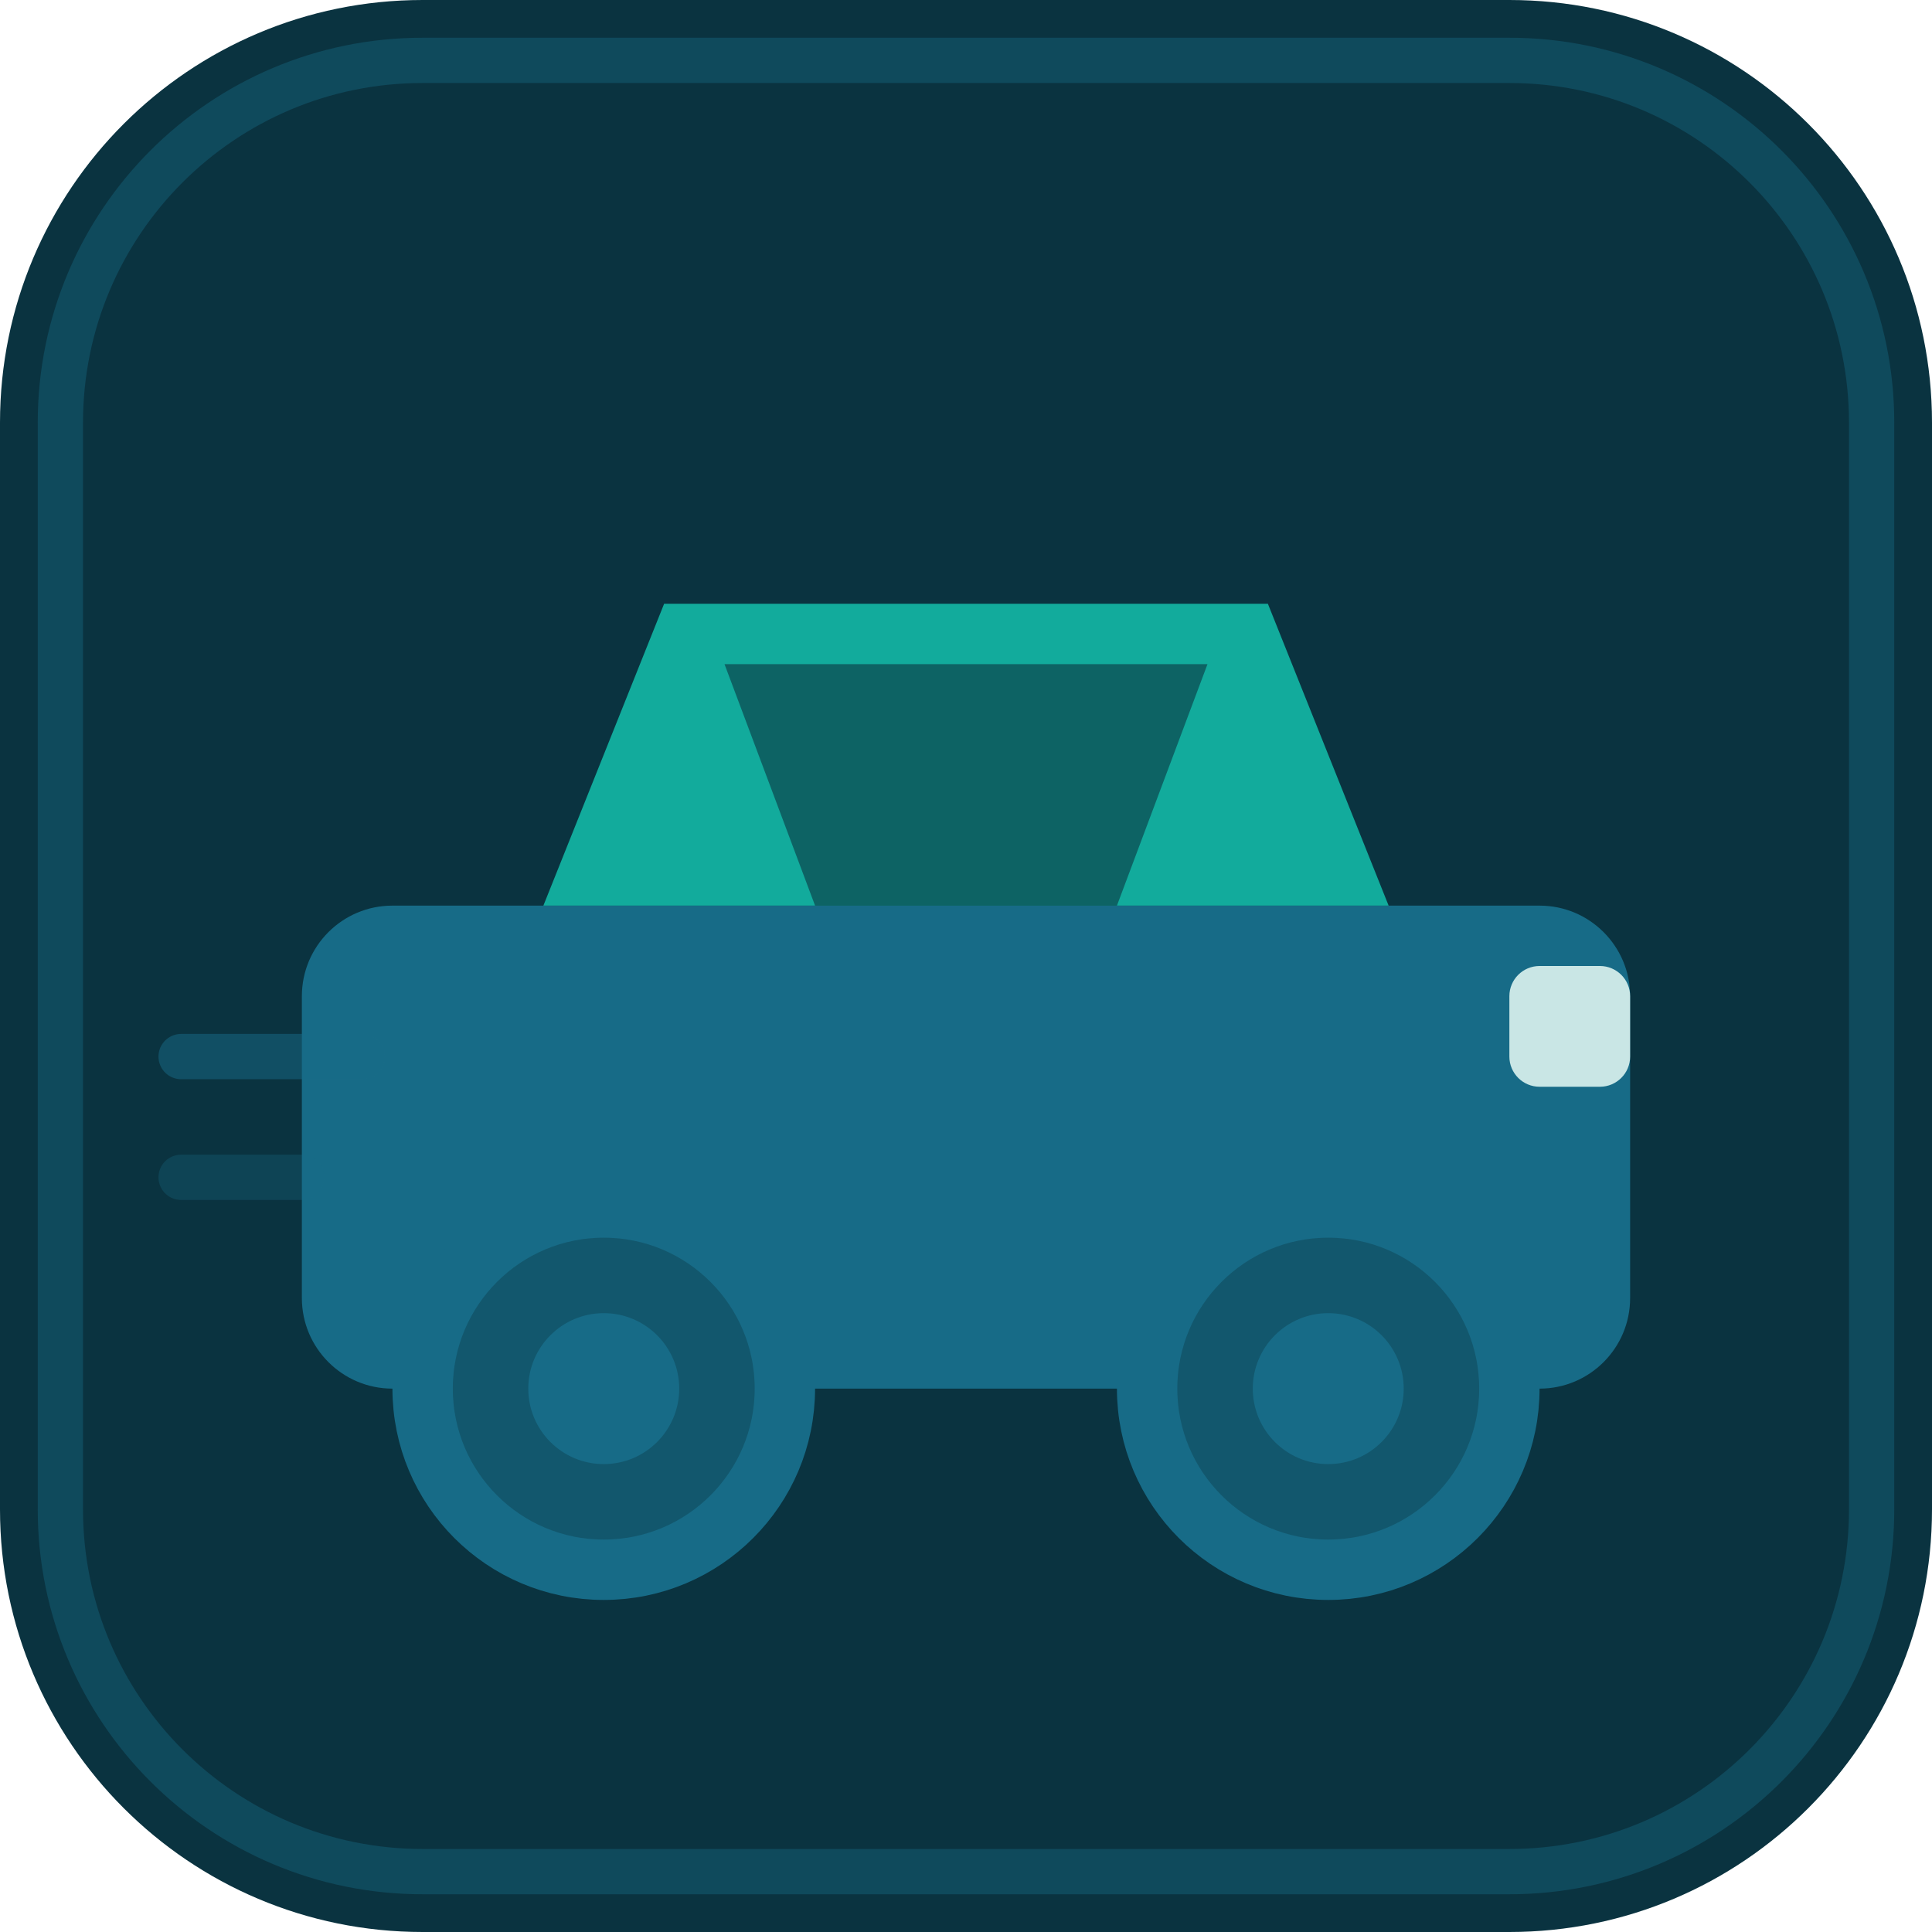
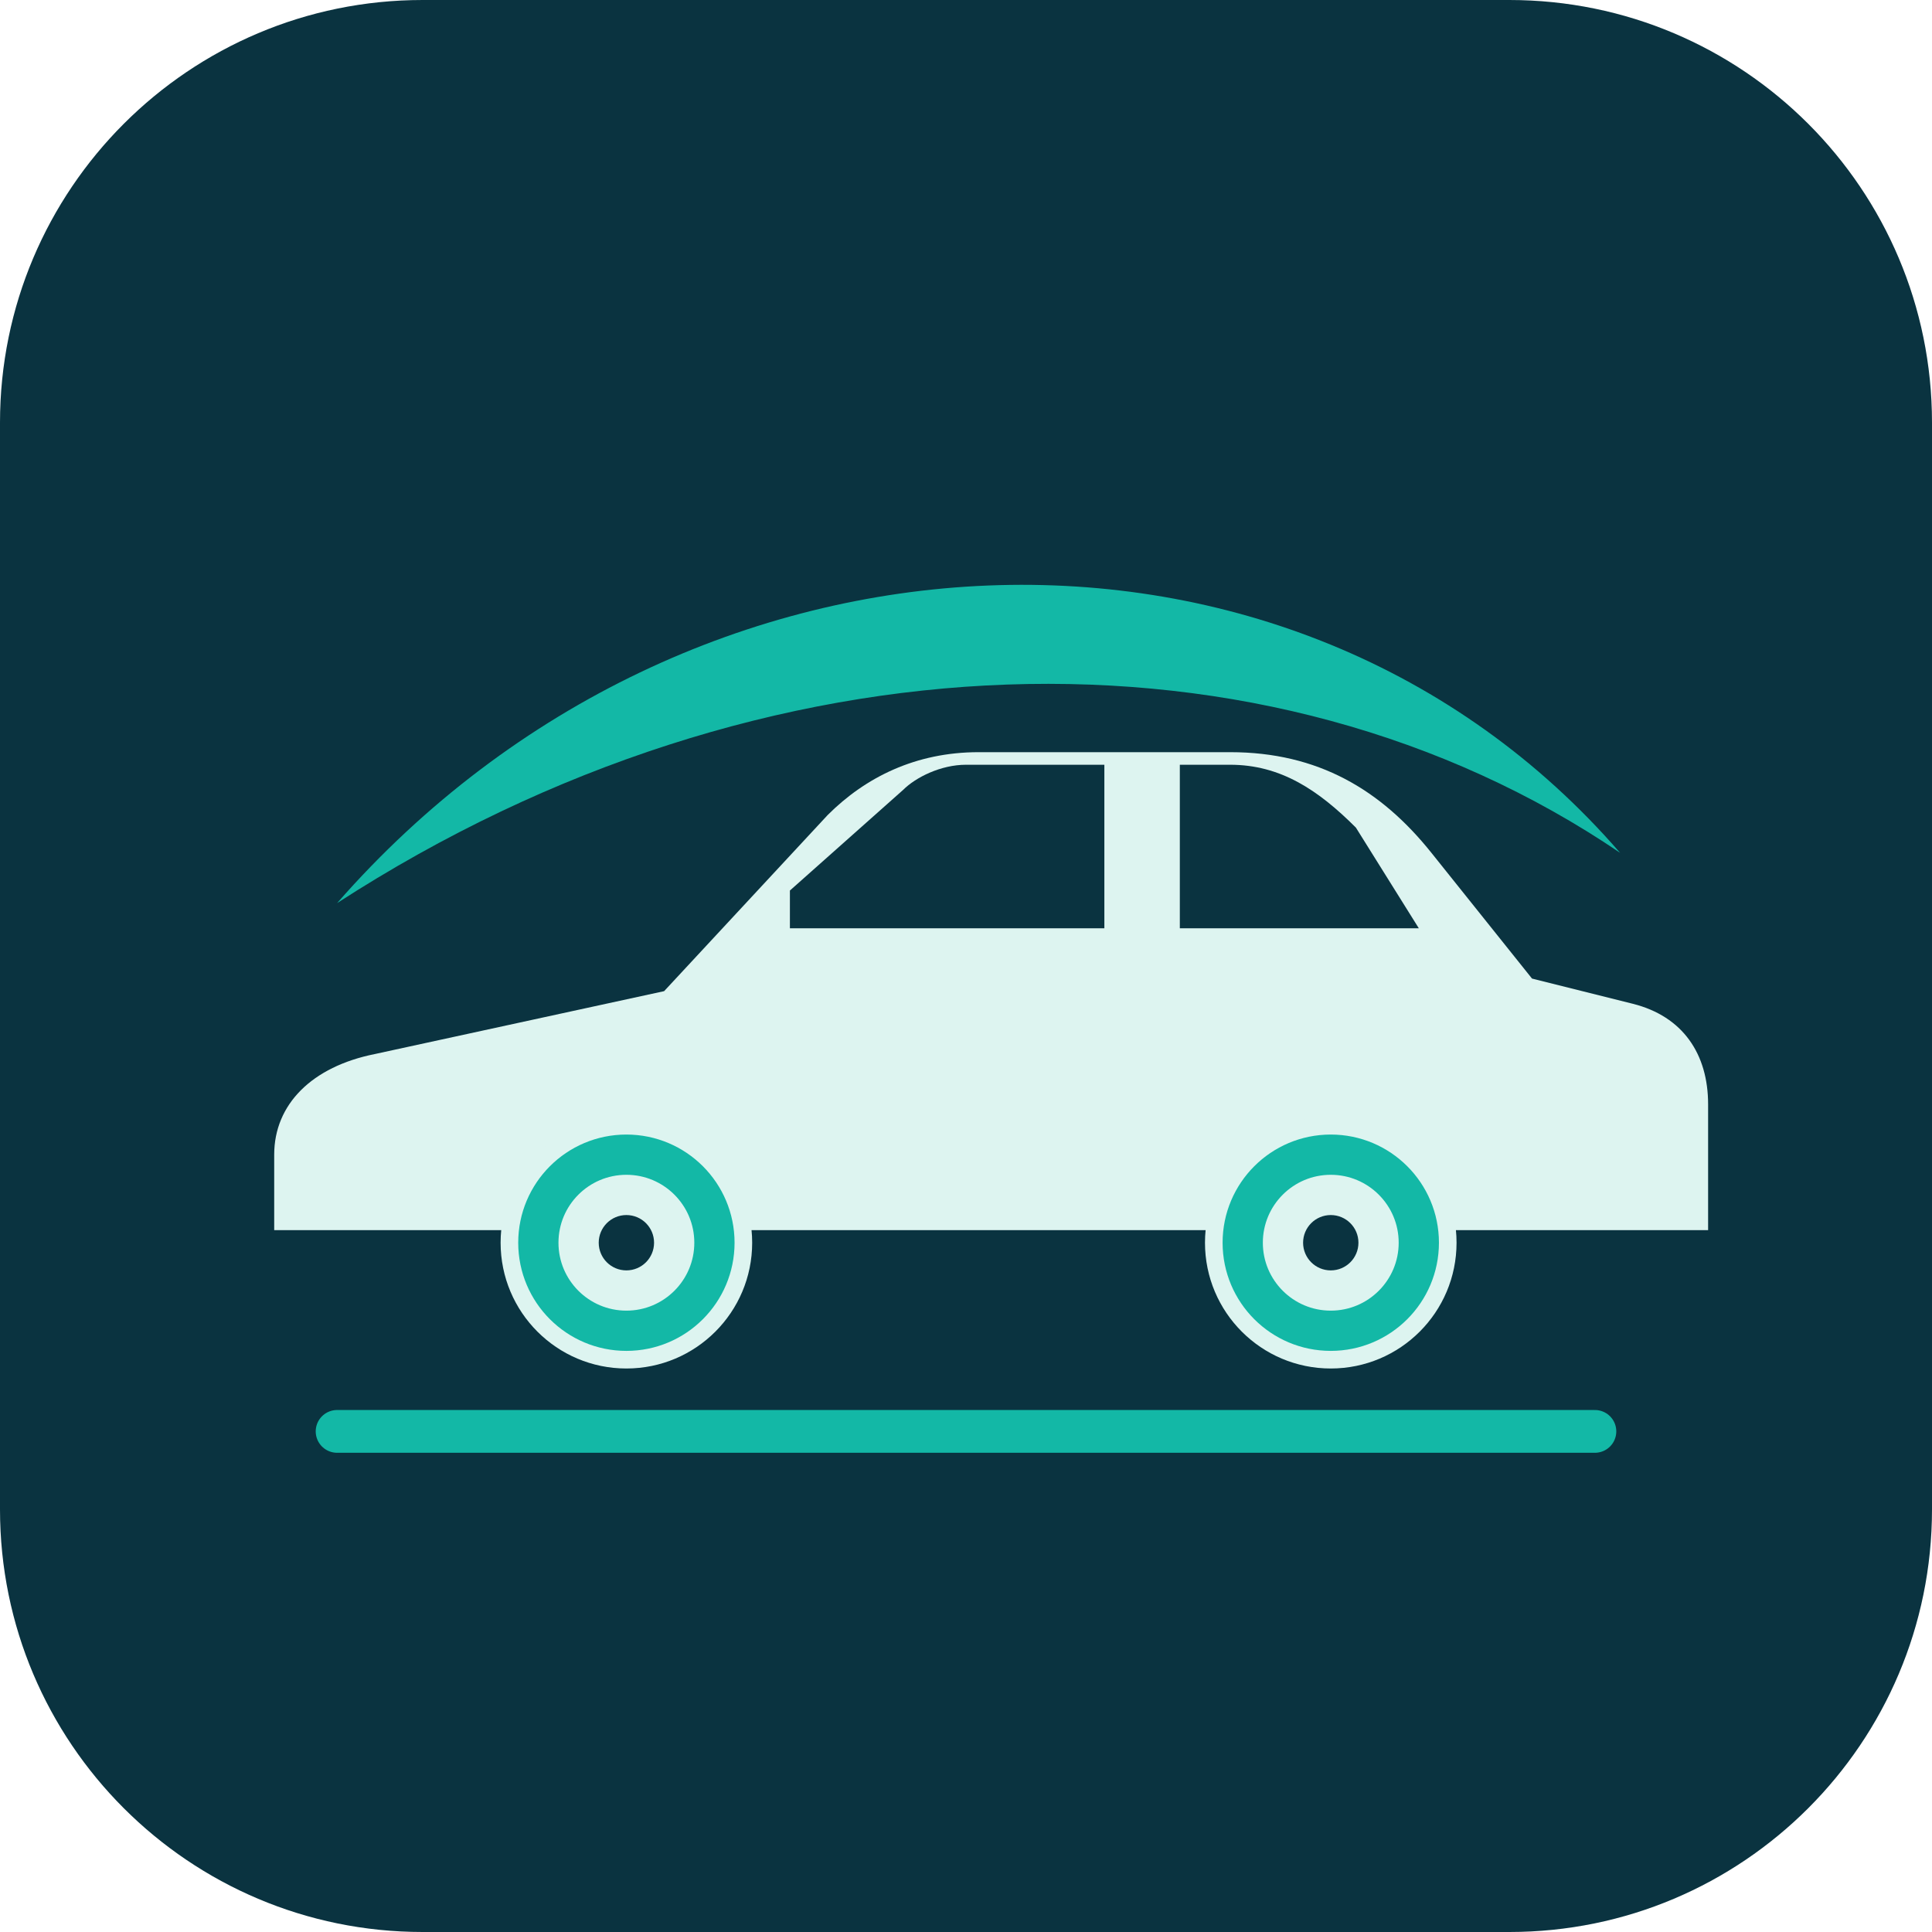
- <svg xmlns="http://www.w3.org/2000/svg" viewBox="0 0 64 64">
+ <svg xmlns="http://www.w3.org/2000/svg" viewBox="0 0 64 64" role="img">
  <rect width="64" height="64" rx="14" fill="#0A3340" />
-   <rect x="2" y="2" width="60" height="60" rx="12" fill="none" stroke="#176B87" stroke-width="1.5" opacity="0.4" />
-   <rect x="10" y="30" width="44" height="16" rx="3" fill="#176B87" />
-   <path d="M18 30 L22 20 L42 20 L46 30Z" fill="#13B8A6" opacity="0.9" />
-   <path d="M24 22 L27 30 L37 30 L40 22Z" fill="#0A3340" opacity="0.6" />
-   <circle cx="20" cy="46" r="6" fill="#12576D" stroke="#176B87" stroke-width="2" />
-   <circle cx="20" cy="46" r="2.5" fill="#176B87" />
-   <circle cx="44" cy="46" r="6" fill="#12576D" stroke="#176B87" stroke-width="2" />
-   <circle cx="44" cy="46" r="2.5" fill="#176B87" />
-   <rect x="50" y="32" width="4" height="4" rx="1" fill="#DDF4F0" opacity="0.9" />
-   <line x1="6" y1="35" x2="12" y2="35" stroke="#176B87" stroke-width="1.5" stroke-linecap="round" opacity="0.5" />
-   <line x1="6" y1="39" x2="10" y2="39" stroke="#176B87" stroke-width="1.5" stroke-linecap="round" opacity="0.3" />
+   <g transform="translate(7 14.91667) scale(0.4166667)">
+     <path d="M10 36C38 4 86 2 112 32C84 13 44 14 10 36Z" fill="#13B8A6" />
+     <path d="M5 62v-6c0-4 3-7 8-8l23-5 13-14c3-3 7-5 12-5h20c7 0 12 3 16 8l8 10 8 2c4 1 6 4 6 8v10Z" fill="#DDF4F0" />
+     <path d="M46 35l9-8c1-1 3-2 5-2h11v13H46Z" fill="#0A3340" />
+     <path d="M77 25h4c4 0 7 2 10 5l5 8H77Z" fill="#0A3340" />
+     <circle cx="33" cy="63" r="10" fill="#DDF4F0" stroke="#0A3340" stroke-width="0" />
+     <circle cx="33" cy="63" r="7" fill="#DDF4F0" stroke="#13B8A6" stroke-width="3.2" />
+     <circle cx="33" cy="63" r="2.2" fill="#0A3340" />
+     <circle cx="89" cy="63" r="10" fill="#DDF4F0" />
+     <circle cx="89" cy="63" r="7" fill="#DDF4F0" stroke="#13B8A6" stroke-width="3.2" />
+     <circle cx="89" cy="63" r="2.2" fill="#0A3340" />
+     <path d="M10 78h100" stroke="#13B8A6" stroke-width="3.4" stroke-linecap="round" />
+   </g>
</svg>
